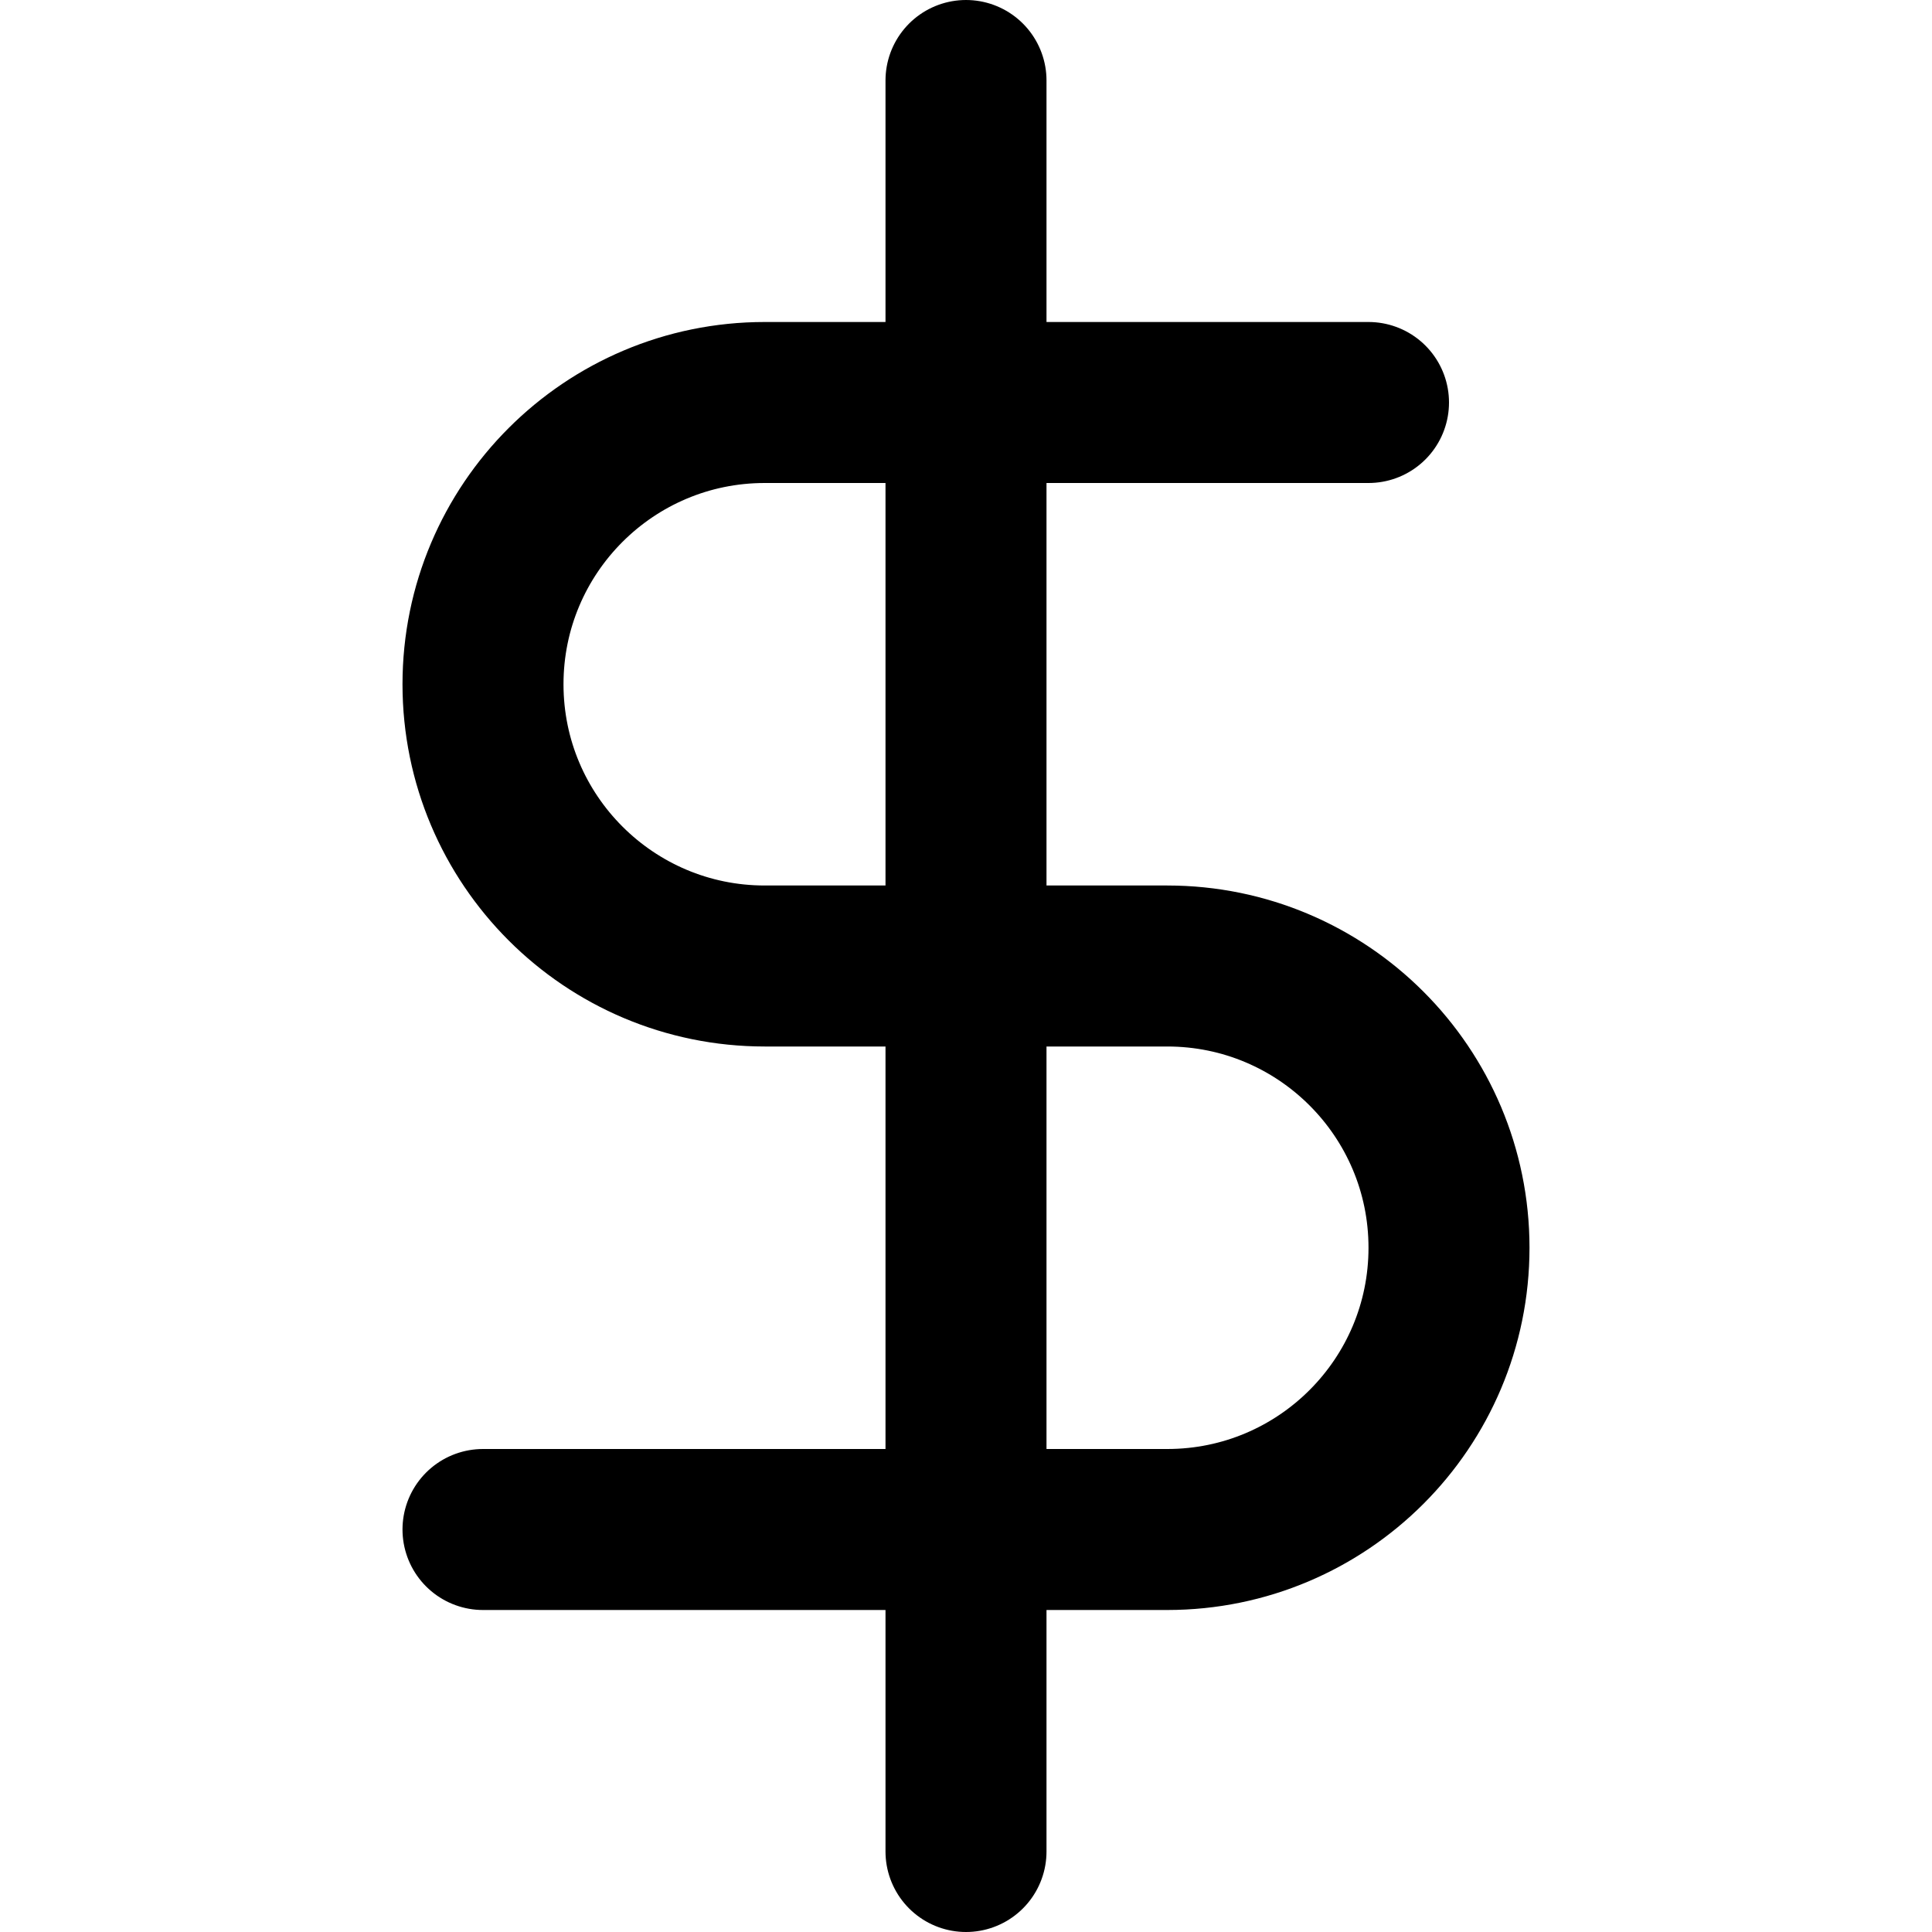
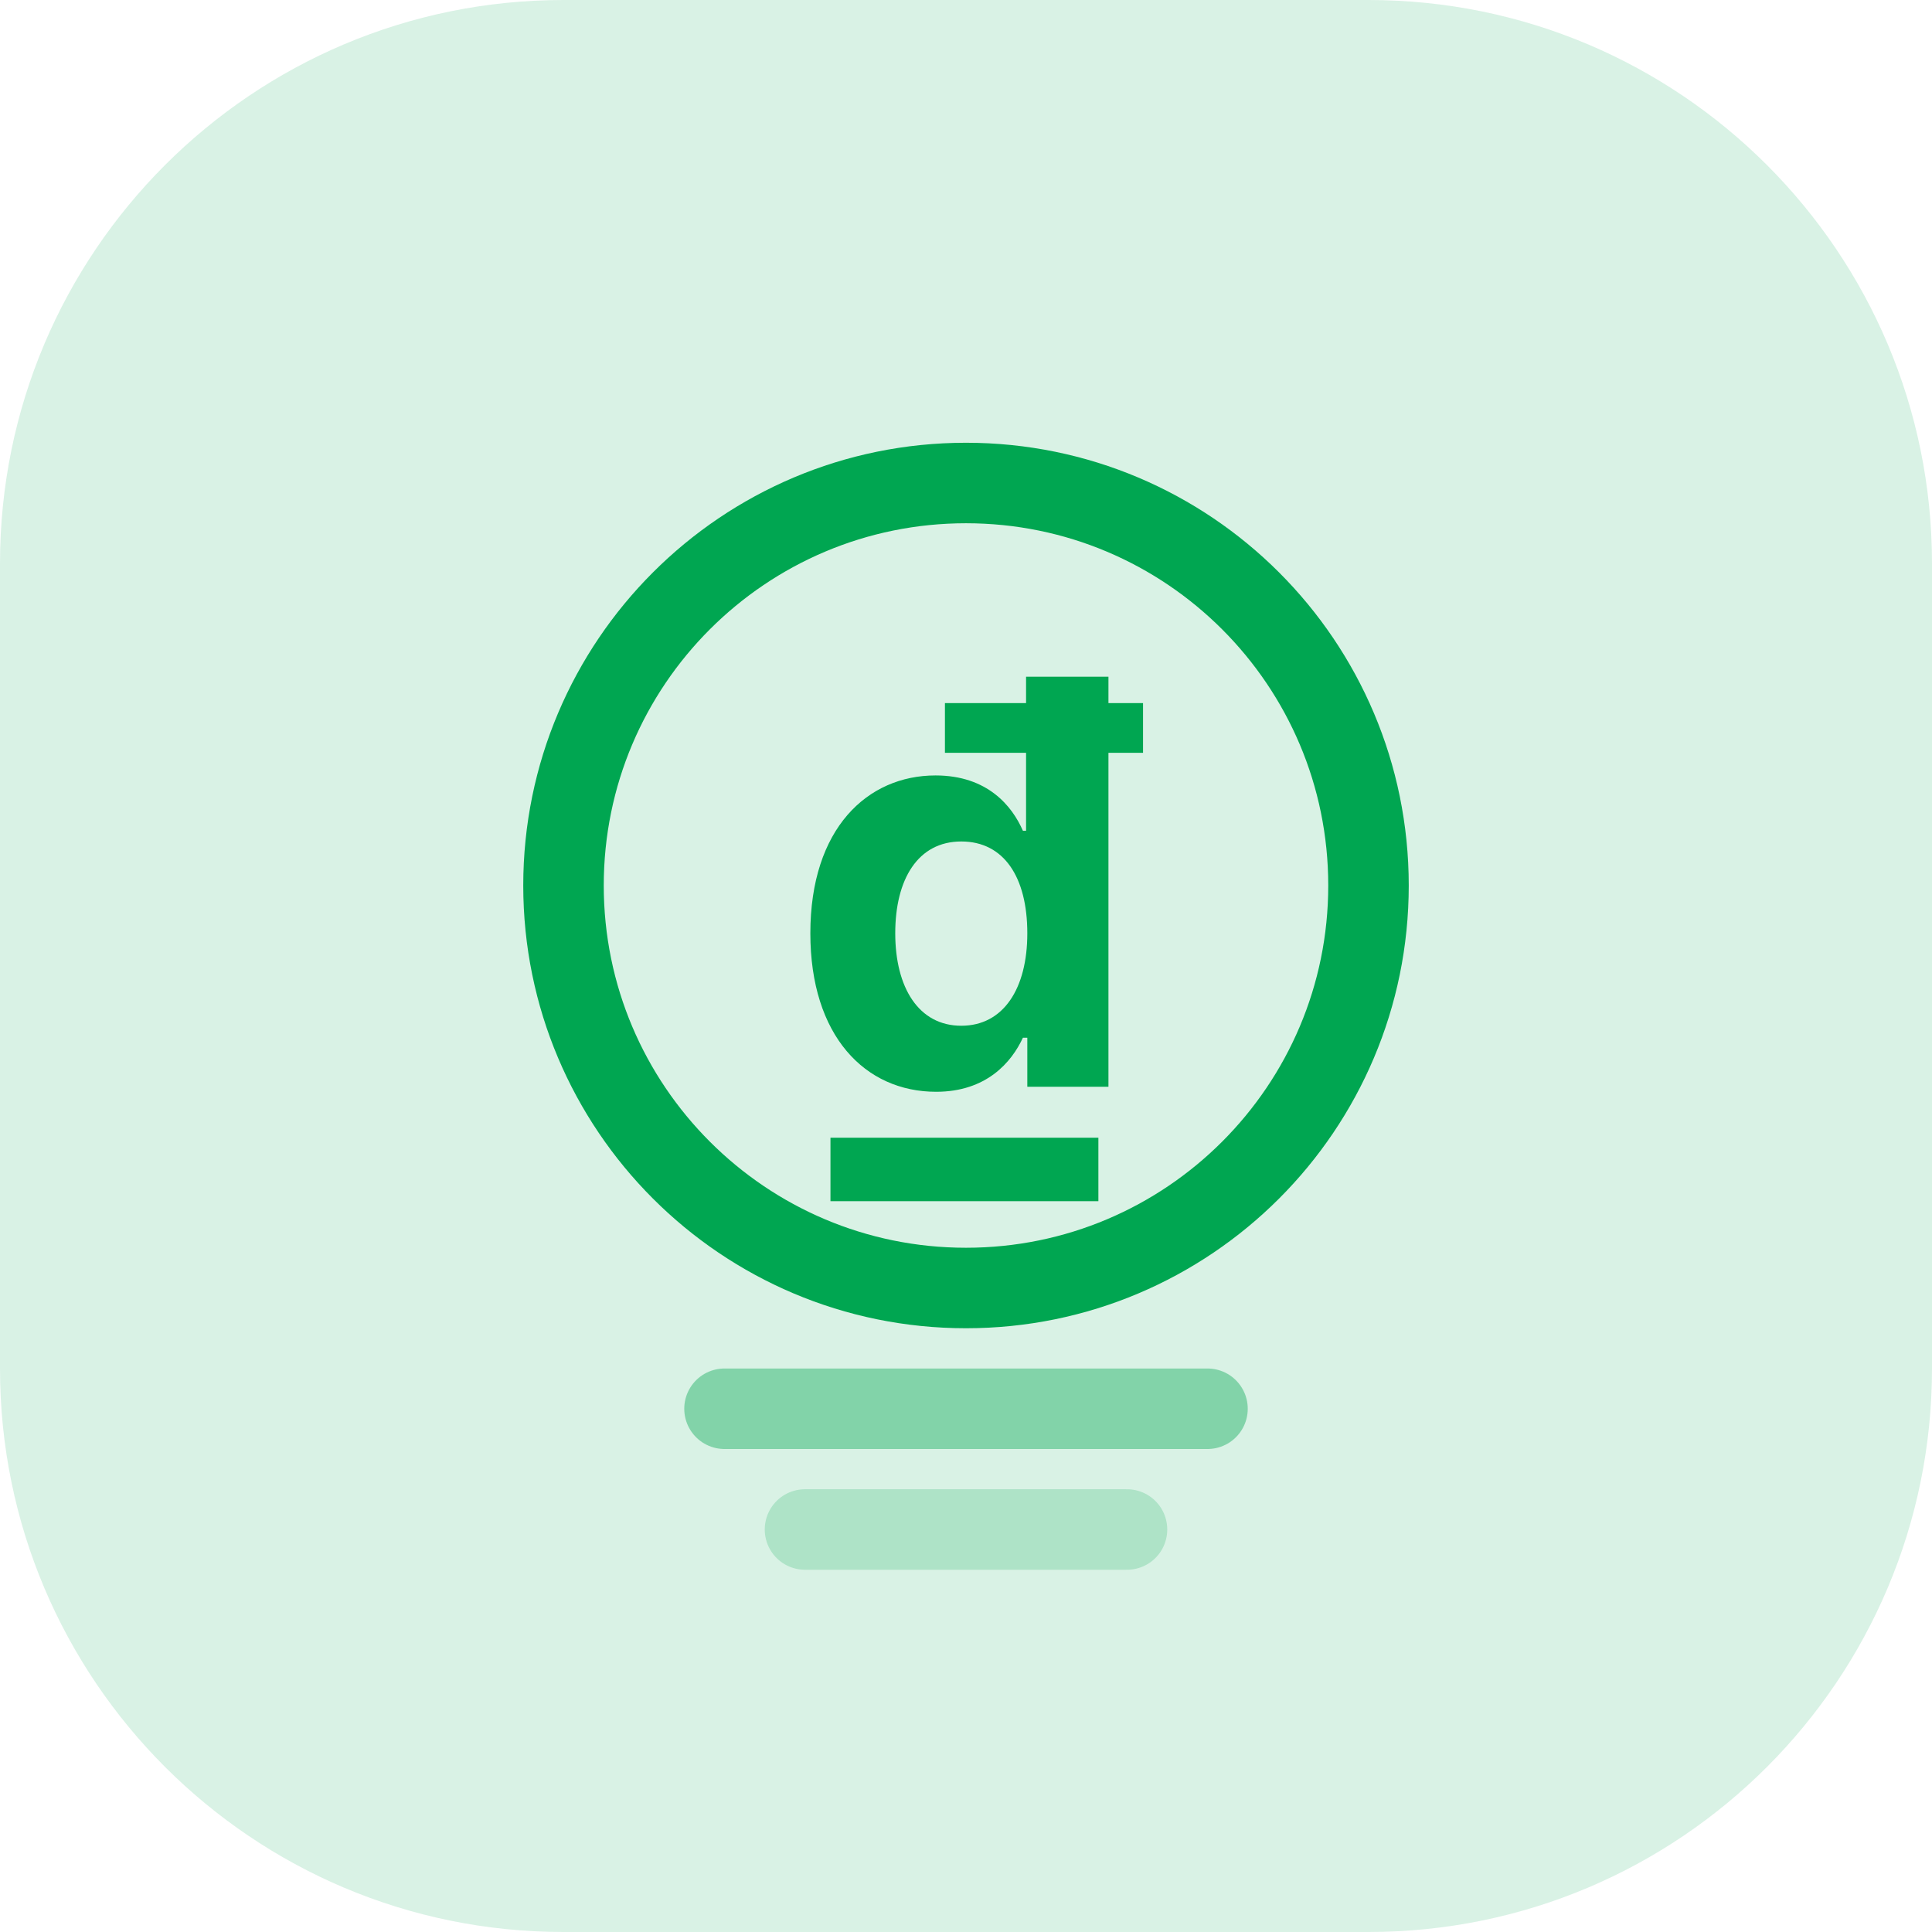
- <svg xmlns="http://www.w3.org/2000/svg" width="24" height="24" viewBox="0 0 24 24" fill="none" stroke="currentColor" stroke-width="2" stroke-linecap="round" stroke-linejoin="round">
-   <line x1="12" y1="1" x2="12" y2="23" />
-   <path d="M17 5H9.5a3.5 3.5 0 0 0 0 7h5a3.5 3.5 0 0 1 0 7H6" />
+ <svg xmlns="http://www.w3.org/2000/svg" viewBox="0 0 48 48" fill="none">
+   <rect width="48" height="48" rx="14" fill="#00a651" opacity="0.15" />
+   <circle cx="24" cy="22" r="10" stroke="#00a651" stroke-width="2" fill="none" />
+   <text x="24" y="27" text-anchor="middle" font-family="Inter,system-ui,sans-serif" font-size="14" font-weight="700" fill="#00a651">₫</text>
+   <path d="M18 35h12" stroke="#00a651" stroke-width="2" stroke-linecap="round" opacity="0.4" />
+   <path d="M20 38h8" stroke="#00a651" stroke-width="2" stroke-linecap="round" opacity="0.2" />
</svg>
